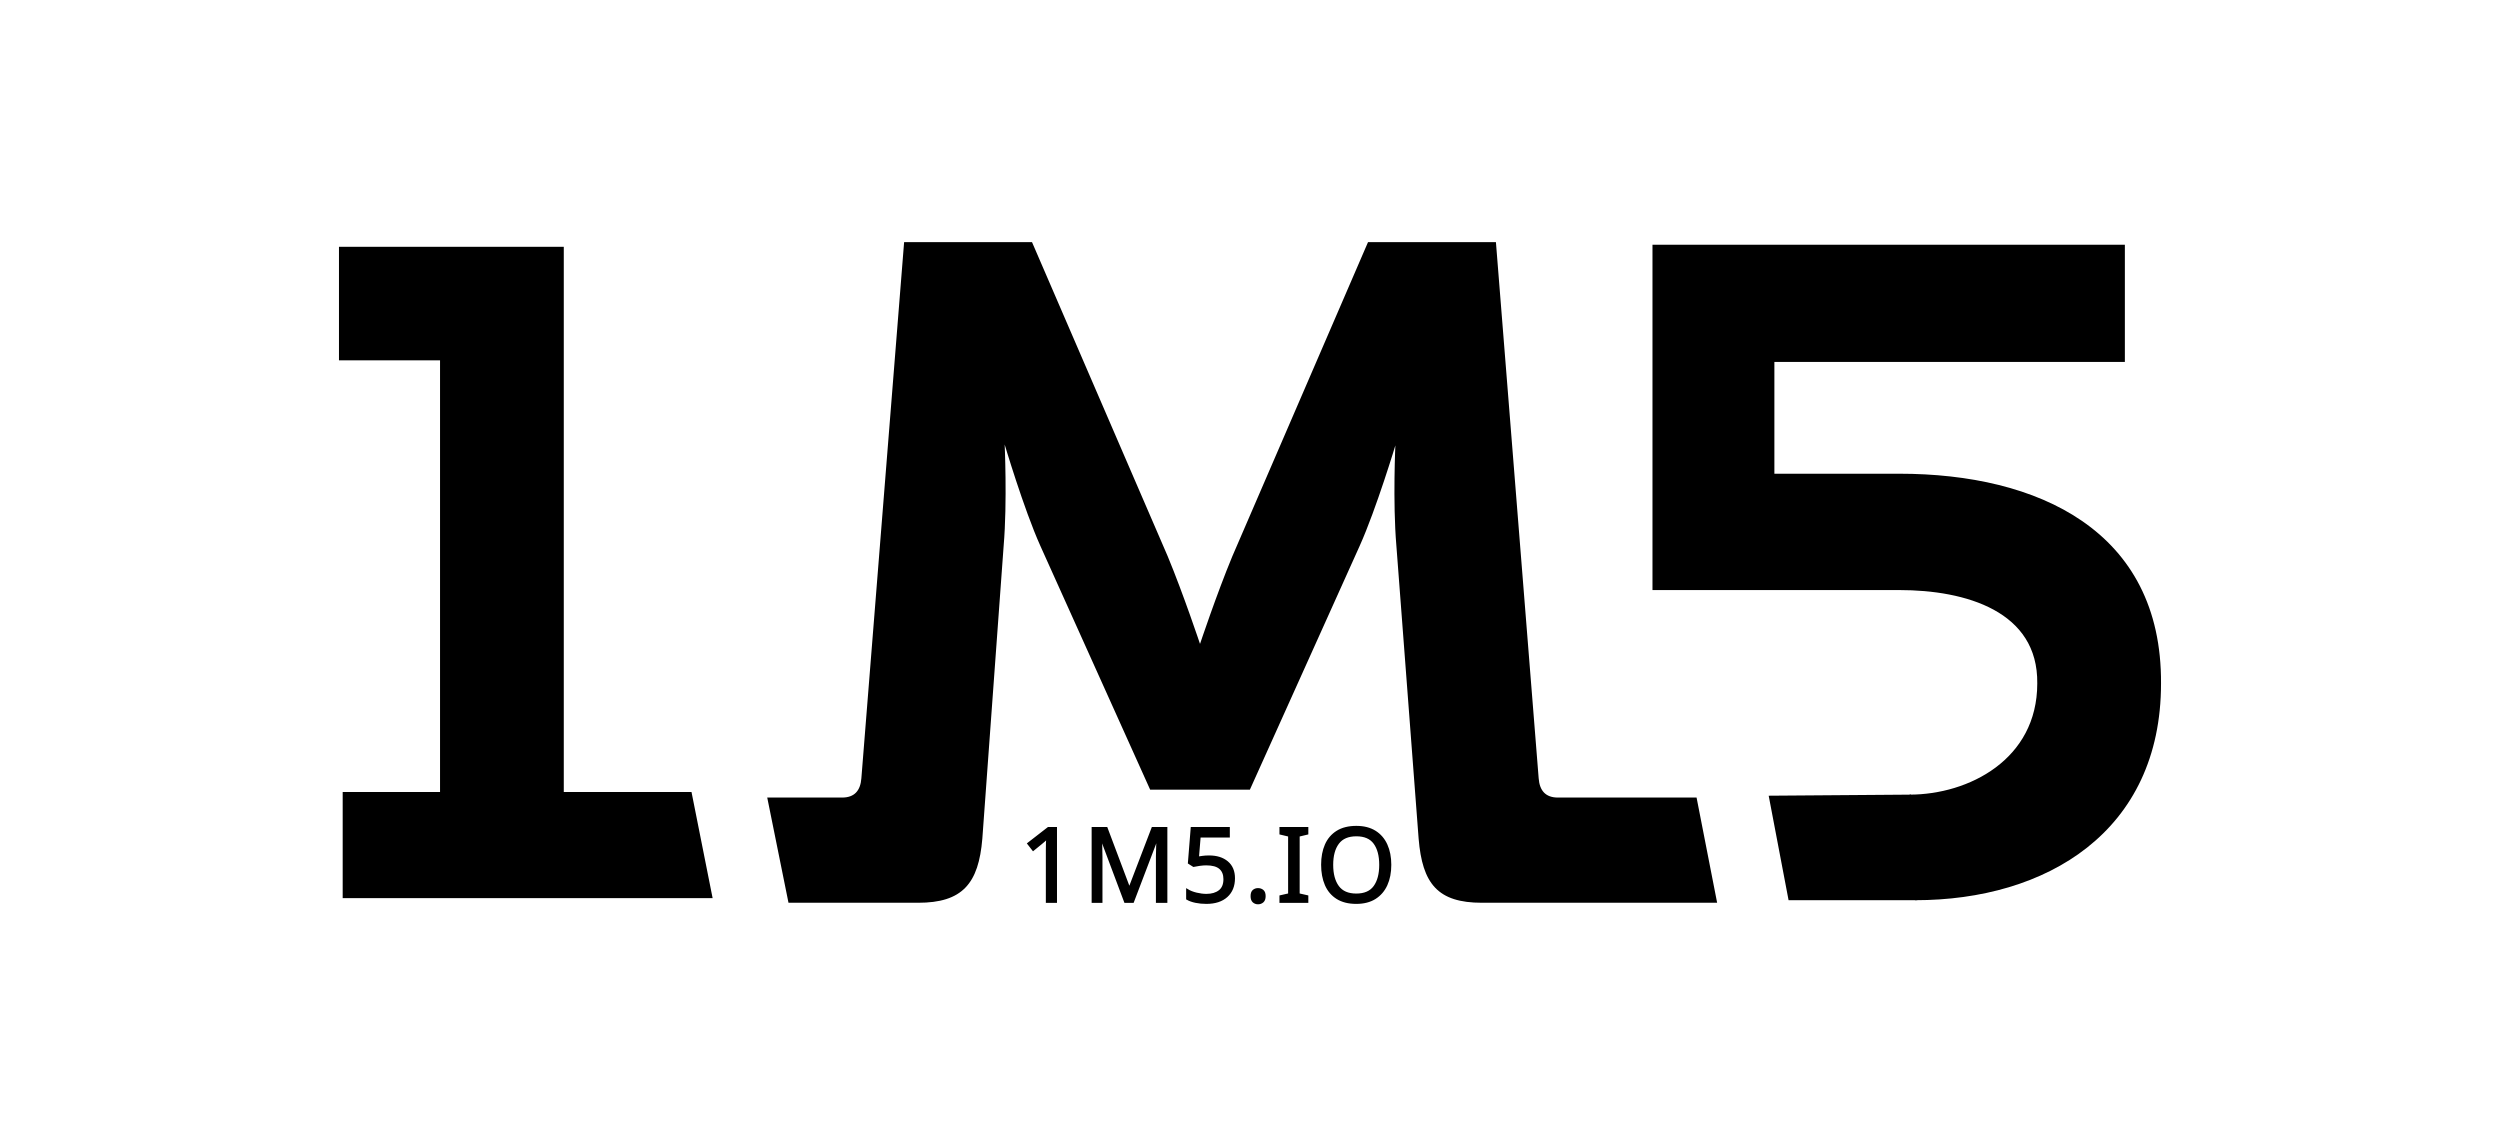
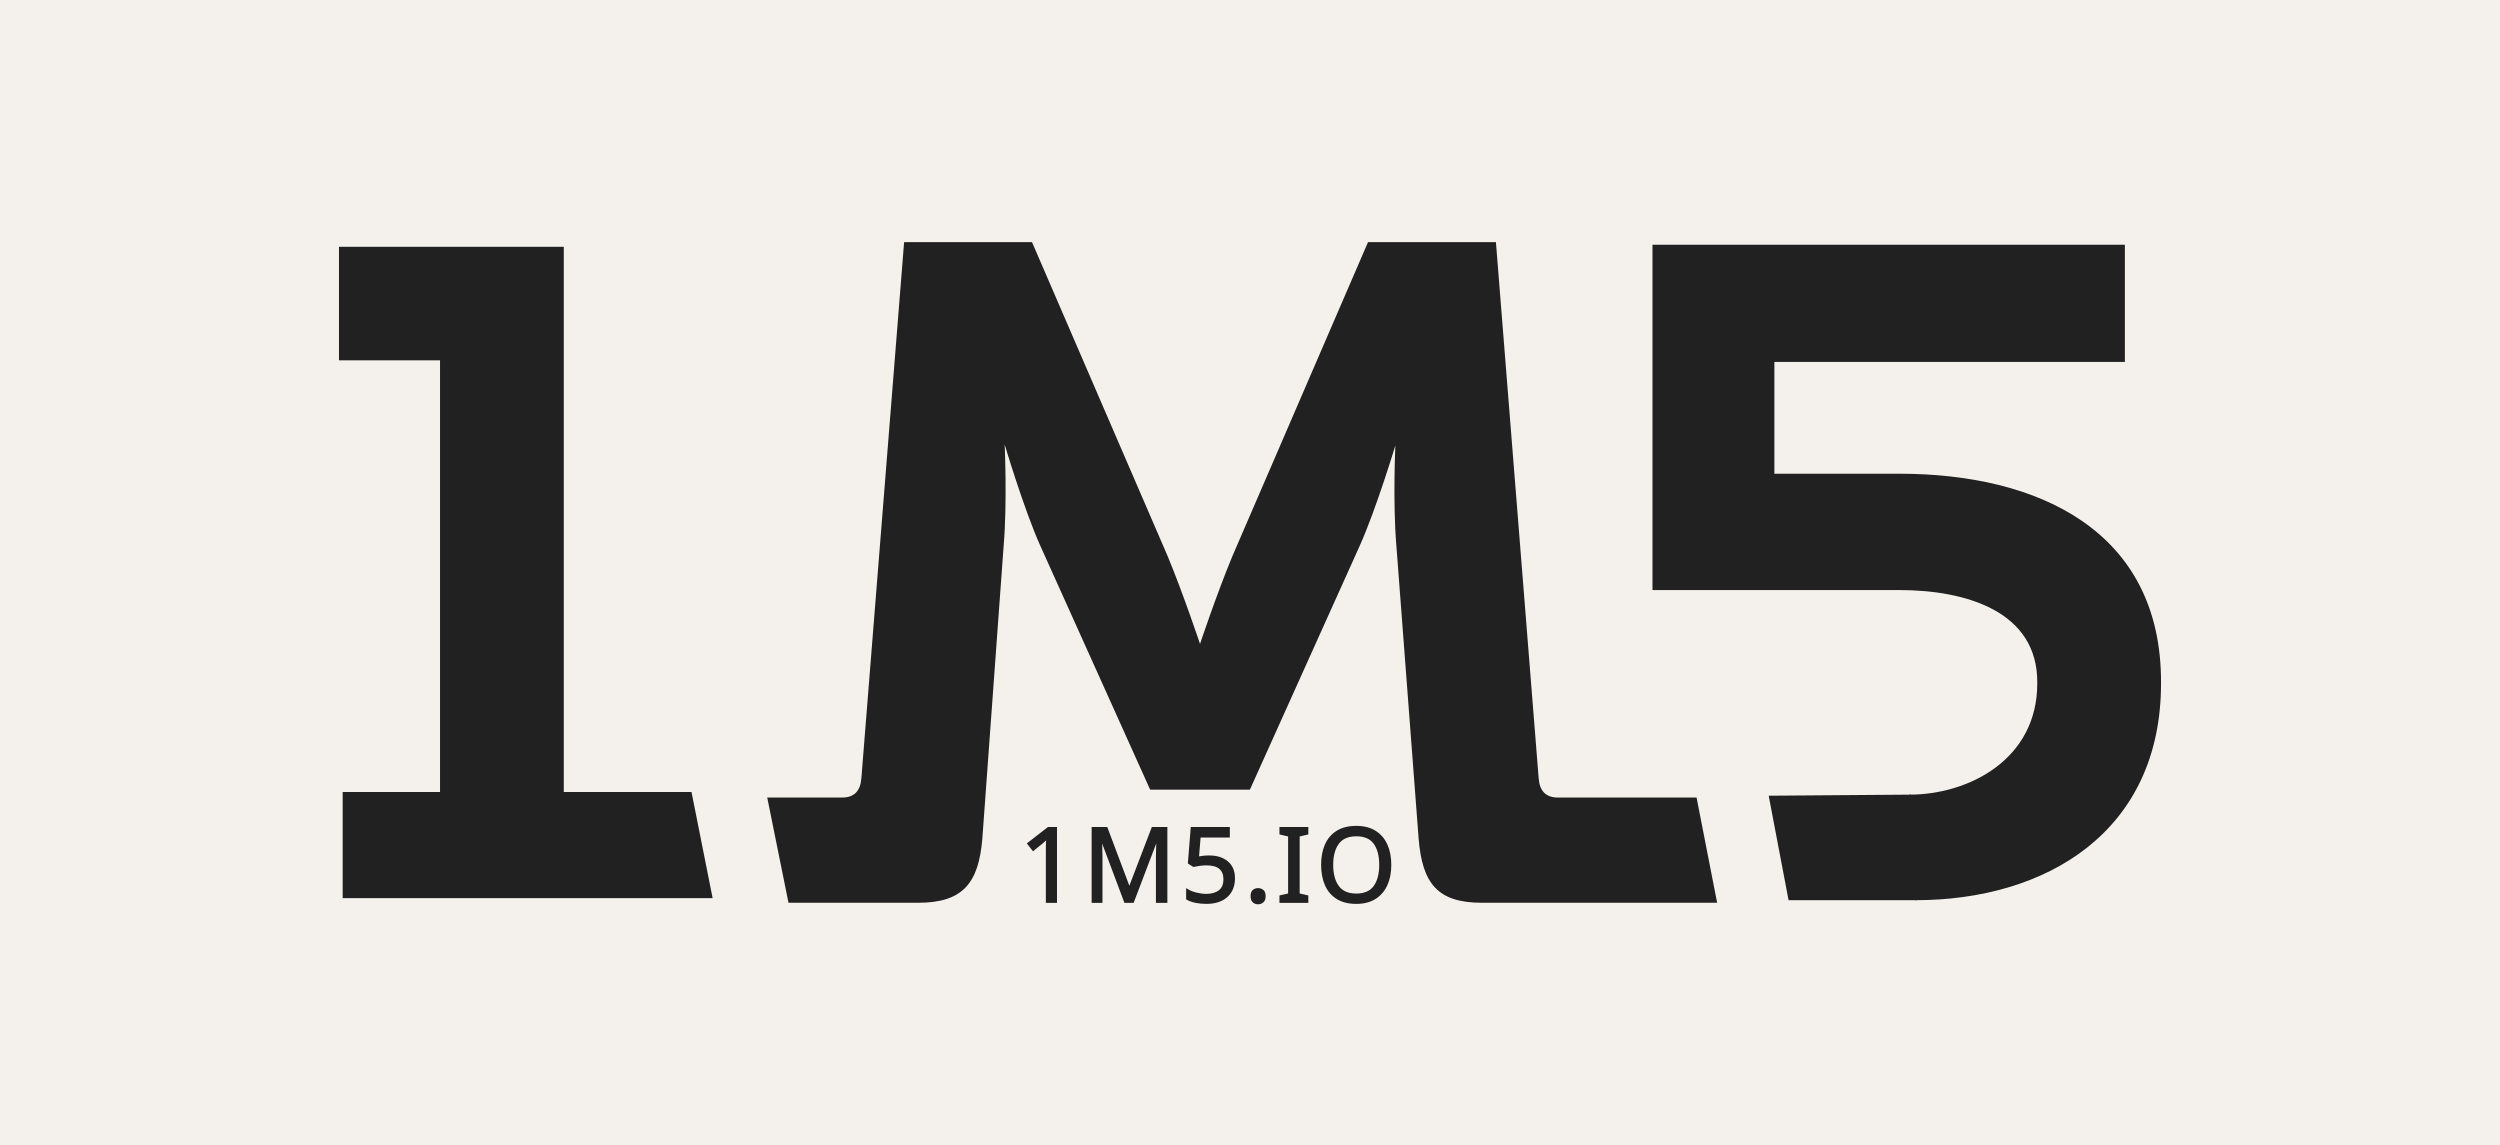
<svg xmlns="http://www.w3.org/2000/svg" version="1.1" id="Layer_1" x="0px" y="0px" width="2183.563px" height="1000px" viewBox="0 0 2183.563 1000" enable-background="new 0 0 2183.563 1000" xml:space="preserve">
+   <rect x="-22.148" y="-18" fill="#F4F1EC" stroke="#F4F1EC" stroke-miterlimit="10" width="2227.859" height="1036" />
  <g>
    <g>
      <g>
-         <path stroke="#000000" stroke-width="2" stroke-miterlimit="10" d="M671.342,697.609h64.186c11.335,0,17.003-6.48,17.815-17.814     l37.255-467.291h110.139l118.235,273.734c13.772,33.201,28.347,76.936,28.347,76.936h1.615c0,0,14.574-43.734,28.348-76.936     l118.234-273.734h110.14l37.255,467.291c0.813,11.334,6.479,17.814,17.814,17.814h120.277l17.573,89.887H1294.32     c-38.068,0-51.027-16.189-54.257-55.07l-19.44-255.908c-3.24-38.068-0.813-89.086-0.813-89.086h-1.615     c0,0-17.014,56.686-31.588,89.086l-95.564,212.174h-85.834l-95.564-212.174c-14.576-32.4-31.588-89.887-31.588-89.887h-1.614     c0,0,2.427,51.818-0.813,89.887l-18.628,255.908c-3.24,38.881-17.002,55.07-55.069,55.07H689.508L671.342,697.609z" />
+         <path fill="#212121" stroke="#212121" stroke-width="2" stroke-miterlimit="10" d="M671.342,697.609h64.186     c11.335,0,17.003-6.48,17.815-17.814l37.255-467.291h110.139l118.235,273.734c13.772,33.201,28.347,76.936,28.347,76.936h1.615     c0,0,14.574-43.734,28.348-76.936l118.234-273.734h110.14l37.255,467.291c0.813,11.334,6.479,17.814,17.814,17.814h120.277     l17.573,89.887H1294.32c-38.068,0-51.027-16.189-54.257-55.07l-19.44-255.908c-3.24-38.068-0.813-89.086-0.813-89.086h-1.615     c0,0-17.014,56.686-31.588,89.086l-95.564,212.174h-85.834l-95.564-212.174c-14.576-32.4-31.588-89.887-31.588-89.887h-1.614     c0,0,2.427,51.818-0.813,89.887l-18.628,255.908c-3.24,38.881-17.002,55.07-55.069,55.07H689.508L671.342,697.609z" />
      </g>
    </g>
    <g>
      <g>
-         <path stroke="#000000" stroke-width="2" stroke-miterlimit="10" d="M300.308,692.744h85.032v-379.01h-88.273v-97.178h194.359     v476.188h111.732l18.046,90.699H300.308V692.744z" />
+         <path fill="#212121" stroke="#212121" stroke-width="2" stroke-miterlimit="10" d="M300.308,692.744h85.032v-379.01h-88.273     v-97.178h194.359v476.188h111.732l18.046,90.699H300.308V692.744z" />
      </g>
    </g>
    <g>
      <g>
        <g>
-           <path stroke="#000000" stroke-width="2" stroke-miterlimit="10" d="M1667.869,695.05c51.819,0,112.533-30.863,112.533-98.08      c0.814-63.965-63.163-82.594-121.473-82.594h-214.612c0-102.045,0-196.797,0-299.643h410.597v100.408H1548.79v99.617h110.14      c120.661,0,228.374,49.402,227.561,182.211c0,128.768-99.52,188.297-213.7,188.297" />
+           <path fill="#212121" stroke="#212121" stroke-width="2" stroke-miterlimit="10" d="M1667.869,695.05      c51.819,0,112.533-30.863,112.533-98.08c0.814-63.965-63.163-82.594-121.473-82.594h-214.612c0-102.045,0-196.797,0-299.643      h410.597v100.408H1548.79v99.617h110.14c120.661,0,228.374,49.402,227.561,182.211c0,128.768-99.52,188.297-213.7,188.297" />
        </g>
      </g>
      <g>
        <g>
-           <path stroke="#000000" stroke-width="2" stroke-miterlimit="10" d="M1674.02,785.267h-111.006l-16.991-89.283l123.022-0.934" />
+           <path fill="#212121" stroke="#212121" stroke-width="2" stroke-miterlimit="10" d="M1674.02,785.267h-111.006l-16.991-89.283      l123.022-0.934" />
        </g>
      </g>
    </g>
    <g>
-       <text transform="matrix(1 0 0 1 890.2656 787.5762)" stroke="#000000" stroke-width="2" stroke-miterlimit="10" font-family="'Museo-700'" font-size="89.974" letter-spacing="4">1M5.IO</text>
+       <text transform="matrix(1 0 0 1 890.2656 787.5762)" fill="#212121" stroke="#212121" stroke-width="2" stroke-miterlimit="10" font-family="'Museo-700'" font-size="89.974" letter-spacing="4">1M5.IO</text>
    </g>
  </g>
</svg>
